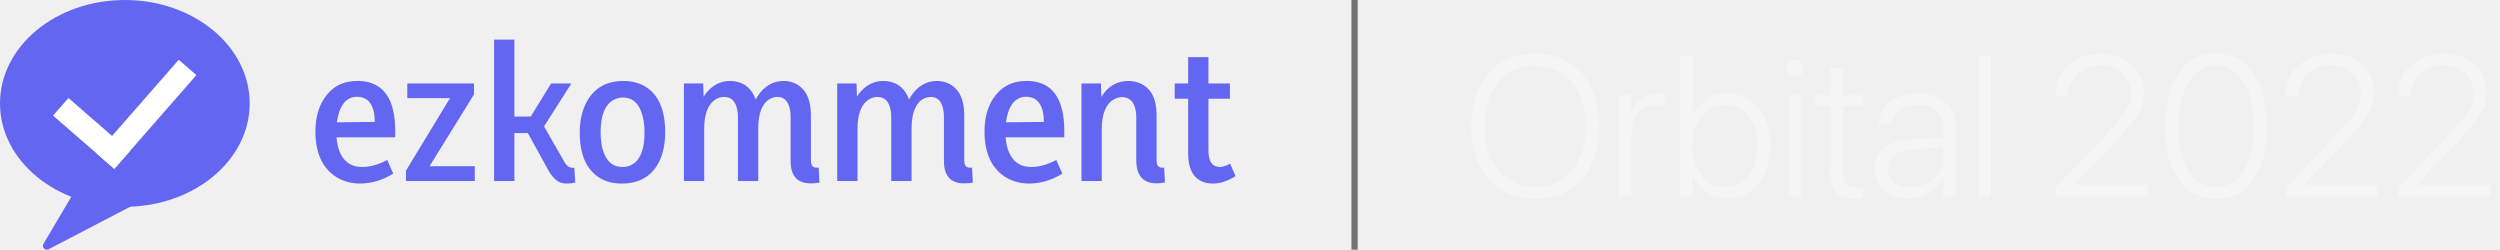
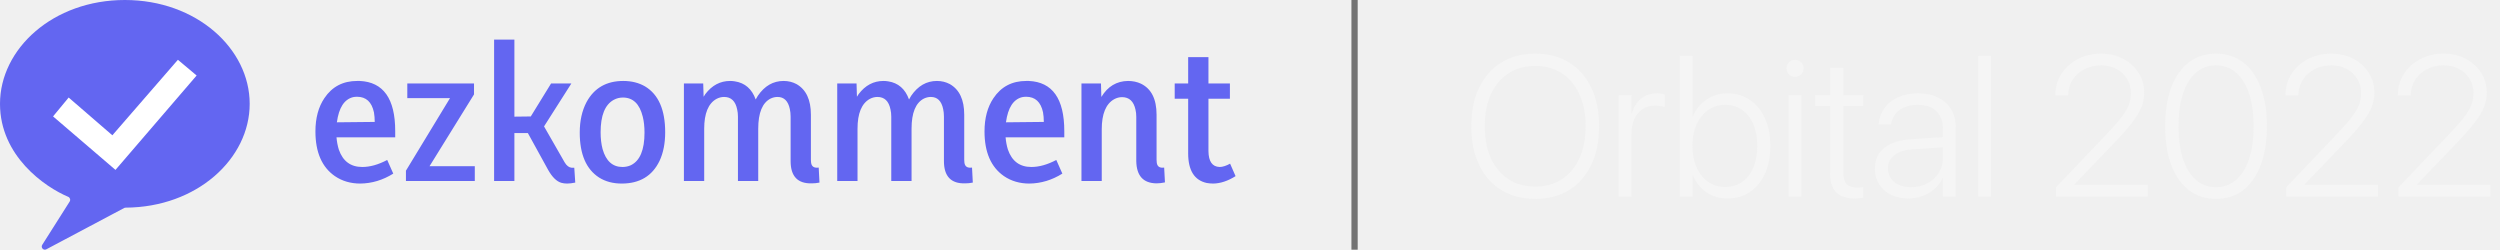
<svg xmlns="http://www.w3.org/2000/svg" width="801" height="80" viewBox="0 0 801 80" fill="none">
-   <ellipse cx="40" cy="33.125" rx="40" ry="33.125" fill="#6366F1" />
-   <path d="M22.808 63.113C23.051 62.704 23.504 62.468 23.978 62.504L41.345 63.828C42.598 63.923 42.941 65.602 41.827 66.182L15.583 79.852C14.468 80.433 13.291 79.188 13.931 78.107L22.808 63.113Z" fill="#6366F1" />
-   <rect width="26.004" height="7.485" transform="matrix(0.754709 0.656059 -0.658741 0.752369 21.9308 31.4067)" fill="white" />
-   <rect width="7.488" height="39.925" transform="matrix(0.754709 0.656059 -0.658741 0.752369 57.2738 19.147)" fill="white" />
+   <rect x="12" y="15" width="56" height="41" fill="white" />
+   <path d="M40 0C17 0 0 15.625 0 33.265C0 49.987 14.376 59.915 21.836 63.051C22.429 63.3 22.67 64.027 22.324 64.573L13.533 78.444C12.98 79.315 13.933 80.36 14.841 79.878L39.781 66.646C39.925 66.57 40.087 66.531 40.249 66.53C63.123 66.418 80 50.842 80 33.265C80 15.625 63 0 40 0ZM37 54.434L17 37.297L22 31.249L36 43.346L57 19.153L63 24.193L37 54.434Z" fill="#6366F1" />
  <path d="M126 55.625L124.062 51.25C121.229 52.75 118.562 53.5 116.062 53.5C112.354 53.5 109.854 51.646 108.562 47.938C108.188 46.729 107.938 45.417 107.812 44H126.625V42C126.625 31.625 122.833 26.271 115.25 25.938C114.958 25.938 114.688 25.938 114.438 25.938C109.896 25.938 106.396 27.771 103.938 31.438C102.021 34.271 101.062 37.833 101.062 42.125C101.062 48.792 103.146 53.562 107.312 56.438C109.646 58.021 112.354 58.812 115.438 58.812C119.146 58.771 122.667 57.708 126 55.625ZM114.375 31C117.292 31 119.104 32.667 119.812 36C119.979 36.958 120.062 37.979 120.062 39.062L107.938 39.188C108.562 34.521 110.292 31.833 113.125 31.125C113.542 31.042 113.958 31 114.375 31ZM137.625 53.25L151.875 30.25V26.75H130.5V31.438H144.188L130.062 54.688V58H152.125V53.25H137.625ZM181.688 58.812C182.438 58.812 183.312 58.708 184.312 58.5L184 53.75H183.188C182.312 53.667 181.562 53.104 180.938 52.062L174.312 40.5L183.062 26.75H176.562L170.062 37.312L164.812 37.375V12.688H158.312V58H164.812V42.625H169.125L175.625 54.438C176.917 56.729 178.312 58.104 179.812 58.562C180.396 58.729 181.021 58.812 181.688 58.812ZM199.438 53.5C196.271 53.5 194.146 51.583 193.062 47.75C192.646 46.167 192.438 44.375 192.438 42.375C192.438 37 193.833 33.542 196.625 32C197.542 31.5 198.521 31.25 199.562 31.25C202.812 31.25 204.938 33.292 205.938 37.375C206.312 38.875 206.5 40.583 206.5 42.5C206.5 48.042 205.042 51.521 202.125 52.938C201.292 53.312 200.396 53.5 199.438 53.5ZM199.688 25.938C194.312 25.938 190.396 28.188 187.938 32.688C186.479 35.438 185.75 38.708 185.75 42.5C185.75 49.417 187.812 54.208 191.938 56.875C193.979 58.167 196.396 58.812 199.188 58.812C204.938 58.812 208.979 56.396 211.312 51.562C212.521 48.979 213.125 45.917 213.125 42.375C213.125 35.167 210.979 30.271 206.688 27.688C204.688 26.521 202.354 25.938 199.688 25.938ZM259.812 36.75C259.812 31.958 258.271 28.688 255.188 26.938C253.938 26.271 252.562 25.938 251.062 25.938C247.729 25.938 244.979 27.521 242.812 30.688C242.562 31.104 242.333 31.5 242.125 31.875C240.917 28.5 238.688 26.562 235.438 26.062C234.938 25.979 234.438 25.938 233.938 25.938C230.771 25.938 228.125 27.333 226 30.125C225.792 30.417 225.604 30.708 225.438 31L225.312 26.75H219.125V58H225.625V41.25C225.625 36.333 226.938 33.146 229.562 31.688C230.354 31.271 231.167 31.062 232 31.062C234.25 31.062 235.646 32.396 236.188 35.062C236.354 35.771 236.438 36.542 236.438 37.375V58H242.938V41.25C242.938 36.125 244.271 32.896 246.938 31.562C247.646 31.229 248.375 31.062 249.125 31.062C251.208 31.062 252.521 32.354 253.062 34.938C253.229 35.688 253.312 36.5 253.312 37.375V51.625C253.312 56.5 255.583 58.875 260.125 58.75C260.917 58.75 261.729 58.667 262.562 58.5L262.312 53.688C260.854 53.896 260.042 53.375 259.875 52.125C259.833 51.833 259.812 51.521 259.812 51.188V36.75ZM308.938 36.75C308.938 31.958 307.396 28.688 304.312 26.938C303.062 26.271 301.688 25.938 300.188 25.938C296.854 25.938 294.104 27.521 291.938 30.688C291.688 31.104 291.458 31.5 291.25 31.875C290.042 28.5 287.812 26.562 284.562 26.062C284.062 25.979 283.562 25.938 283.062 25.938C279.896 25.938 277.25 27.333 275.125 30.125C274.917 30.417 274.729 30.708 274.562 31L274.438 26.75H268.25V58H274.75V41.25C274.75 36.333 276.062 33.146 278.688 31.688C279.479 31.271 280.292 31.062 281.125 31.062C283.375 31.062 284.771 32.396 285.312 35.062C285.479 35.771 285.562 36.542 285.562 37.375V58H292.062V41.25C292.062 36.125 293.396 32.896 296.062 31.562C296.771 31.229 297.5 31.062 298.25 31.062C300.333 31.062 301.646 32.354 302.188 34.938C302.354 35.688 302.438 36.5 302.438 37.375V51.625C302.438 56.5 304.708 58.875 309.25 58.75C310.042 58.75 310.854 58.667 311.688 58.5L311.438 53.688C309.979 53.896 309.167 53.375 309 52.125C308.958 51.833 308.938 51.521 308.938 51.188V36.75ZM340.375 55.625L338.438 51.25C335.604 52.75 332.938 53.5 330.438 53.5C326.729 53.5 324.229 51.646 322.938 47.938C322.562 46.729 322.312 45.417 322.188 44H341V42C341 31.625 337.208 26.271 329.625 25.938C329.333 25.938 329.062 25.938 328.812 25.938C324.271 25.938 320.771 27.771 318.312 31.438C316.396 34.271 315.438 37.833 315.438 42.125C315.438 48.792 317.521 53.562 321.688 56.438C324.021 58.021 326.729 58.812 329.812 58.812C333.521 58.771 337.042 57.708 340.375 55.625ZM328.75 31C331.667 31 333.479 32.667 334.188 36C334.354 36.958 334.438 37.979 334.438 39.062L322.312 39.188C322.938 34.521 324.667 31.833 327.5 31.125C327.917 31.042 328.333 31 328.75 31ZM373 53.688C371.583 53.896 370.792 53.375 370.625 52.125C370.583 51.833 370.562 51.521 370.562 51.188V36.75C370.562 31.75 368.896 28.438 365.562 26.812C364.312 26.229 362.938 25.938 361.438 25.938C357.771 25.979 354.917 27.688 352.875 31.062L352.75 26.75H346.5V58H353V41.438C353 36.521 354.312 33.312 356.938 31.812C357.771 31.354 358.625 31.125 359.5 31.125C361.792 31.125 363.229 32.458 363.812 35.125C363.979 35.833 364.062 36.604 364.062 37.438V51.625C364.146 56.333 366.312 58.708 370.562 58.75C371.354 58.75 372.25 58.646 373.25 58.438L373 53.688ZM395.875 56.438L394.125 52.438C392.833 53.146 391.708 53.5 390.75 53.5C388.417 53.417 387.229 51.729 387.188 48.438V31.625H394.062V26.75H387.188V18.312H380.688V26.75H376.375V31.625H380.688V49.125C380.688 54.583 382.667 57.75 386.625 58.625C387.333 58.75 388.042 58.812 388.75 58.812C391.042 58.771 393.417 57.979 395.875 56.438Z" fill="#6366F1" />
  <line x1="434" y1="4.37114e-08" x2="434" y2="80" stroke="#737373" stroke-width="2" />
  <path d="M491.906 63.719C496.115 63.719 499.74 62.771 502.781 60.875C505.823 58.979 508.177 56.292 509.844 52.812C511.51 49.333 512.344 45.219 512.344 40.469V40.406C512.344 35.656 511.51 31.552 509.844 28.094C508.177 24.615 505.812 21.927 502.75 20.031C499.708 18.135 496.083 17.188 491.875 17.188C487.708 17.188 484.094 18.135 481.031 20.031C477.969 21.927 475.594 24.615 473.906 28.094C472.24 31.552 471.406 35.656 471.406 40.406V40.469C471.406 45.219 472.24 49.333 473.906 52.812C475.573 56.292 477.938 58.979 481 60.875C484.062 62.771 487.698 63.719 491.906 63.719ZM491.906 59.781C488.615 59.781 485.75 58.99 483.312 57.406C480.896 55.823 479.021 53.583 477.688 50.688C476.375 47.792 475.719 44.385 475.719 40.469V40.406C475.719 36.448 476.375 33.031 477.688 30.156C479.021 27.281 480.896 25.062 483.312 23.5C485.75 21.917 488.604 21.125 491.875 21.125C495.167 21.125 498.021 21.917 500.438 23.5C502.854 25.062 504.719 27.292 506.031 30.188C507.365 33.062 508.031 36.469 508.031 40.406V40.469C508.031 44.365 507.375 47.76 506.062 50.656C504.75 53.552 502.885 55.802 500.469 57.406C498.073 58.99 495.219 59.781 491.906 59.781ZM518.625 63H522.75V42.875C522.75 41.042 523.052 39.448 523.656 38.094C524.281 36.74 525.156 35.698 526.281 34.969C527.427 34.219 528.76 33.844 530.281 33.844C531.01 33.844 531.646 33.896 532.188 34C532.729 34.083 533.135 34.188 533.406 34.312V30.281C533.156 30.198 532.802 30.115 532.344 30.031C531.885 29.948 531.385 29.906 530.844 29.906C528.865 29.906 527.177 30.479 525.781 31.625C524.406 32.771 523.427 34.344 522.844 36.344H522.75V30.5H518.625V63ZM553.469 63.594C556.219 63.594 558.625 62.896 560.688 61.5C562.75 60.104 564.354 58.146 565.5 55.625C566.646 53.083 567.219 50.125 567.219 46.75V46.719C567.219 43.323 566.635 40.375 565.469 37.875C564.323 35.354 562.719 33.396 560.656 32C558.615 30.604 556.24 29.906 553.531 29.906C550.969 29.906 548.698 30.583 546.719 31.938C544.76 33.271 543.312 35.062 542.375 37.312H542.281V17.906H538.156V63H542.281V56.125H542.375C543.333 58.417 544.781 60.24 546.719 61.594C548.656 62.927 550.906 63.594 553.469 63.594ZM552.688 59.906C550.667 59.906 548.865 59.365 547.281 58.281C545.719 57.177 544.49 55.635 543.594 53.656C542.698 51.656 542.25 49.354 542.25 46.75V46.719C542.25 44.115 542.698 41.823 543.594 39.844C544.51 37.865 545.75 36.333 547.312 35.25C548.875 34.146 550.677 33.594 552.719 33.594C554.802 33.594 556.615 34.135 558.156 35.219C559.719 36.281 560.917 37.802 561.75 39.781C562.604 41.74 563.031 44.052 563.031 46.719V46.75C563.031 49.417 562.604 51.74 561.75 53.719C560.917 55.698 559.719 57.229 558.156 58.312C556.615 59.375 554.792 59.906 552.688 59.906ZM573.062 63H577.188V30.5H573.062V63ZM575.125 24.625C575.896 24.625 576.542 24.365 577.062 23.844C577.604 23.302 577.875 22.646 577.875 21.875C577.875 21.125 577.604 20.49 577.062 19.969C576.542 19.427 575.896 19.156 575.125 19.156C574.375 19.156 573.729 19.427 573.188 19.969C572.667 20.49 572.406 21.125 572.406 21.875C572.406 22.646 572.667 23.302 573.188 23.844C573.729 24.365 574.375 24.625 575.125 24.625ZM594.312 63.594C594.812 63.594 595.302 63.562 595.781 63.5C596.281 63.458 596.688 63.406 597 63.344V60C596.771 60.021 596.49 60.052 596.156 60.094C595.844 60.115 595.51 60.125 595.156 60.125C593.635 60.125 592.49 59.771 591.719 59.062C590.969 58.354 590.594 57.104 590.594 55.312V33.969H597V30.5H590.594V21.719H586.344V30.5H581.562V33.969H586.344V55.375C586.344 58.208 587 60.292 588.312 61.625C589.646 62.938 591.646 63.594 594.312 63.594ZM611.5 63.594C613.104 63.594 614.625 63.323 616.062 62.781C617.5 62.219 618.771 61.448 619.875 60.469C620.979 59.49 621.823 58.344 622.406 57.031H622.5V63H626.625V40.75C626.625 38.542 626.125 36.625 625.125 35C624.146 33.375 622.75 32.125 620.938 31.25C619.146 30.354 617.01 29.906 614.531 29.906C612.094 29.906 609.969 30.323 608.156 31.156C606.344 31.969 604.906 33.094 603.844 34.531C602.781 35.969 602.146 37.625 601.938 39.5L601.906 39.875H605.875L605.938 39.562C606.292 37.708 607.208 36.25 608.688 35.188C610.188 34.125 612.115 33.594 614.469 33.594C617.01 33.594 618.979 34.26 620.375 35.594C621.792 36.927 622.5 38.771 622.5 41.125V50.781C622.5 52.51 622.042 54.073 621.125 55.469C620.229 56.865 619.01 57.969 617.469 58.781C615.948 59.573 614.229 59.969 612.312 59.969C610.125 59.969 608.344 59.427 606.969 58.344C605.594 57.24 604.906 55.792 604.906 54V53.938C604.906 52.146 605.594 50.729 606.969 49.688C608.365 48.625 610.333 48 612.875 47.812L624.562 47.031V43.812L612.375 44.594C608.646 44.823 605.771 45.75 603.75 47.375C601.729 48.979 600.719 51.167 600.719 53.938V54C600.719 55.896 601.167 57.573 602.062 59.031C602.979 60.469 604.25 61.594 605.875 62.406C607.5 63.198 609.375 63.594 611.5 63.594ZM633.844 63H637.969V17.906H633.844V63ZM658.75 63H688.156V59.188H663.281L664.656 60.5V57.562L663.281 60.5L676.75 46.469C679.417 43.719 681.49 41.396 682.969 39.5C684.448 37.604 685.49 35.896 686.094 34.375C686.698 32.854 687 31.292 687 29.688V29.625C687 27.292 686.396 25.188 685.188 23.312C684 21.438 682.365 19.948 680.281 18.844C678.198 17.74 675.812 17.188 673.125 17.188C670.417 17.188 667.969 17.76 665.781 18.906C663.594 20.031 661.844 21.583 660.531 23.562C659.24 25.521 658.573 27.76 658.531 30.281V30.562H662.656V30.312C662.698 28.542 663.177 26.948 664.094 25.531C665.01 24.115 666.25 23 667.812 22.188C669.396 21.354 671.198 20.938 673.219 20.938C675.052 20.938 676.688 21.323 678.125 22.094C679.562 22.865 680.688 23.917 681.5 25.25C682.333 26.583 682.75 28.104 682.75 29.812V29.875C682.75 31.188 682.521 32.438 682.062 33.625C681.625 34.812 680.823 36.156 679.656 37.656C678.51 39.135 676.865 41 674.719 43.25L658.75 60V63ZM710 63.719C713.396 63.719 716.312 62.781 718.75 60.906C721.188 59.01 723.052 56.333 724.344 52.875C725.656 49.396 726.312 45.271 726.312 40.5V40.406C726.312 35.656 725.656 31.542 724.344 28.062C723.052 24.583 721.188 21.906 718.75 20.031C716.312 18.135 713.396 17.188 710 17.188C706.604 17.188 703.688 18.135 701.25 20.031C698.833 21.906 696.969 24.583 695.656 28.062C694.365 31.521 693.719 35.635 693.719 40.406V40.5C693.719 45.25 694.365 49.365 695.656 52.844C696.969 56.302 698.833 58.979 701.25 60.875C703.688 62.771 706.604 63.719 710 63.719ZM710 59.969C707.479 59.969 705.323 59.177 703.531 57.594C701.74 56.01 700.365 53.76 699.406 50.844C698.469 47.927 698 44.479 698 40.5V40.406C698 36.427 698.469 32.979 699.406 30.062C700.365 27.146 701.74 24.896 703.531 23.312C705.323 21.729 707.479 20.938 710 20.938C712.521 20.938 714.677 21.729 716.469 23.312C718.281 24.896 719.667 27.146 720.625 30.062C721.583 32.958 722.062 36.406 722.062 40.406V40.5C722.062 44.479 721.583 47.927 720.625 50.844C719.667 53.76 718.281 56.01 716.469 57.594C714.677 59.177 712.521 59.969 710 59.969ZM732.5 63H761.906V59.188H737.031L738.406 60.5V57.562L737.031 60.5L750.5 46.469C753.167 43.719 755.24 41.396 756.719 39.5C758.198 37.604 759.24 35.896 759.844 34.375C760.448 32.854 760.75 31.292 760.75 29.688V29.625C760.75 27.292 760.146 25.188 758.938 23.312C757.75 21.438 756.115 19.948 754.031 18.844C751.948 17.74 749.562 17.188 746.875 17.188C744.167 17.188 741.719 17.76 739.531 18.906C737.344 20.031 735.594 21.583 734.281 23.562C732.99 25.521 732.323 27.76 732.281 30.281V30.562H736.406V30.312C736.448 28.542 736.927 26.948 737.844 25.531C738.76 24.115 740 23 741.562 22.188C743.146 21.354 744.948 20.938 746.969 20.938C748.802 20.938 750.438 21.323 751.875 22.094C753.312 22.865 754.438 23.917 755.25 25.25C756.083 26.583 756.5 28.104 756.5 29.812V29.875C756.5 31.188 756.271 32.438 755.812 33.625C755.375 34.812 754.573 36.156 753.406 37.656C752.26 39.135 750.615 41 748.469 43.25L732.5 60V63ZM768.5 63H797.906V59.188H773.031L774.406 60.5V57.562L773.031 60.5L786.5 46.469C789.167 43.719 791.24 41.396 792.719 39.5C794.198 37.604 795.24 35.896 795.844 34.375C796.448 32.854 796.75 31.292 796.75 29.688V29.625C796.75 27.292 796.146 25.188 794.938 23.312C793.75 21.438 792.115 19.948 790.031 18.844C787.948 17.74 785.562 17.188 782.875 17.188C780.167 17.188 777.719 17.76 775.531 18.906C773.344 20.031 771.594 21.583 770.281 23.562C768.99 25.521 768.323 27.76 768.281 30.281V30.562H772.406V30.312C772.448 28.542 772.927 26.948 773.844 25.531C774.76 24.115 776 23 777.562 22.188C779.146 21.354 780.948 20.938 782.969 20.938C784.802 20.938 786.438 21.323 787.875 22.094C789.312 22.865 790.438 23.917 791.25 25.25C792.083 26.583 792.5 28.104 792.5 29.812V29.875C792.5 31.188 792.271 32.438 791.812 33.625C791.375 34.812 790.573 36.156 789.406 37.656C788.26 39.135 786.615 41 784.469 43.25L768.5 60V63Z" fill="#F5F5F5" />
</svg>
